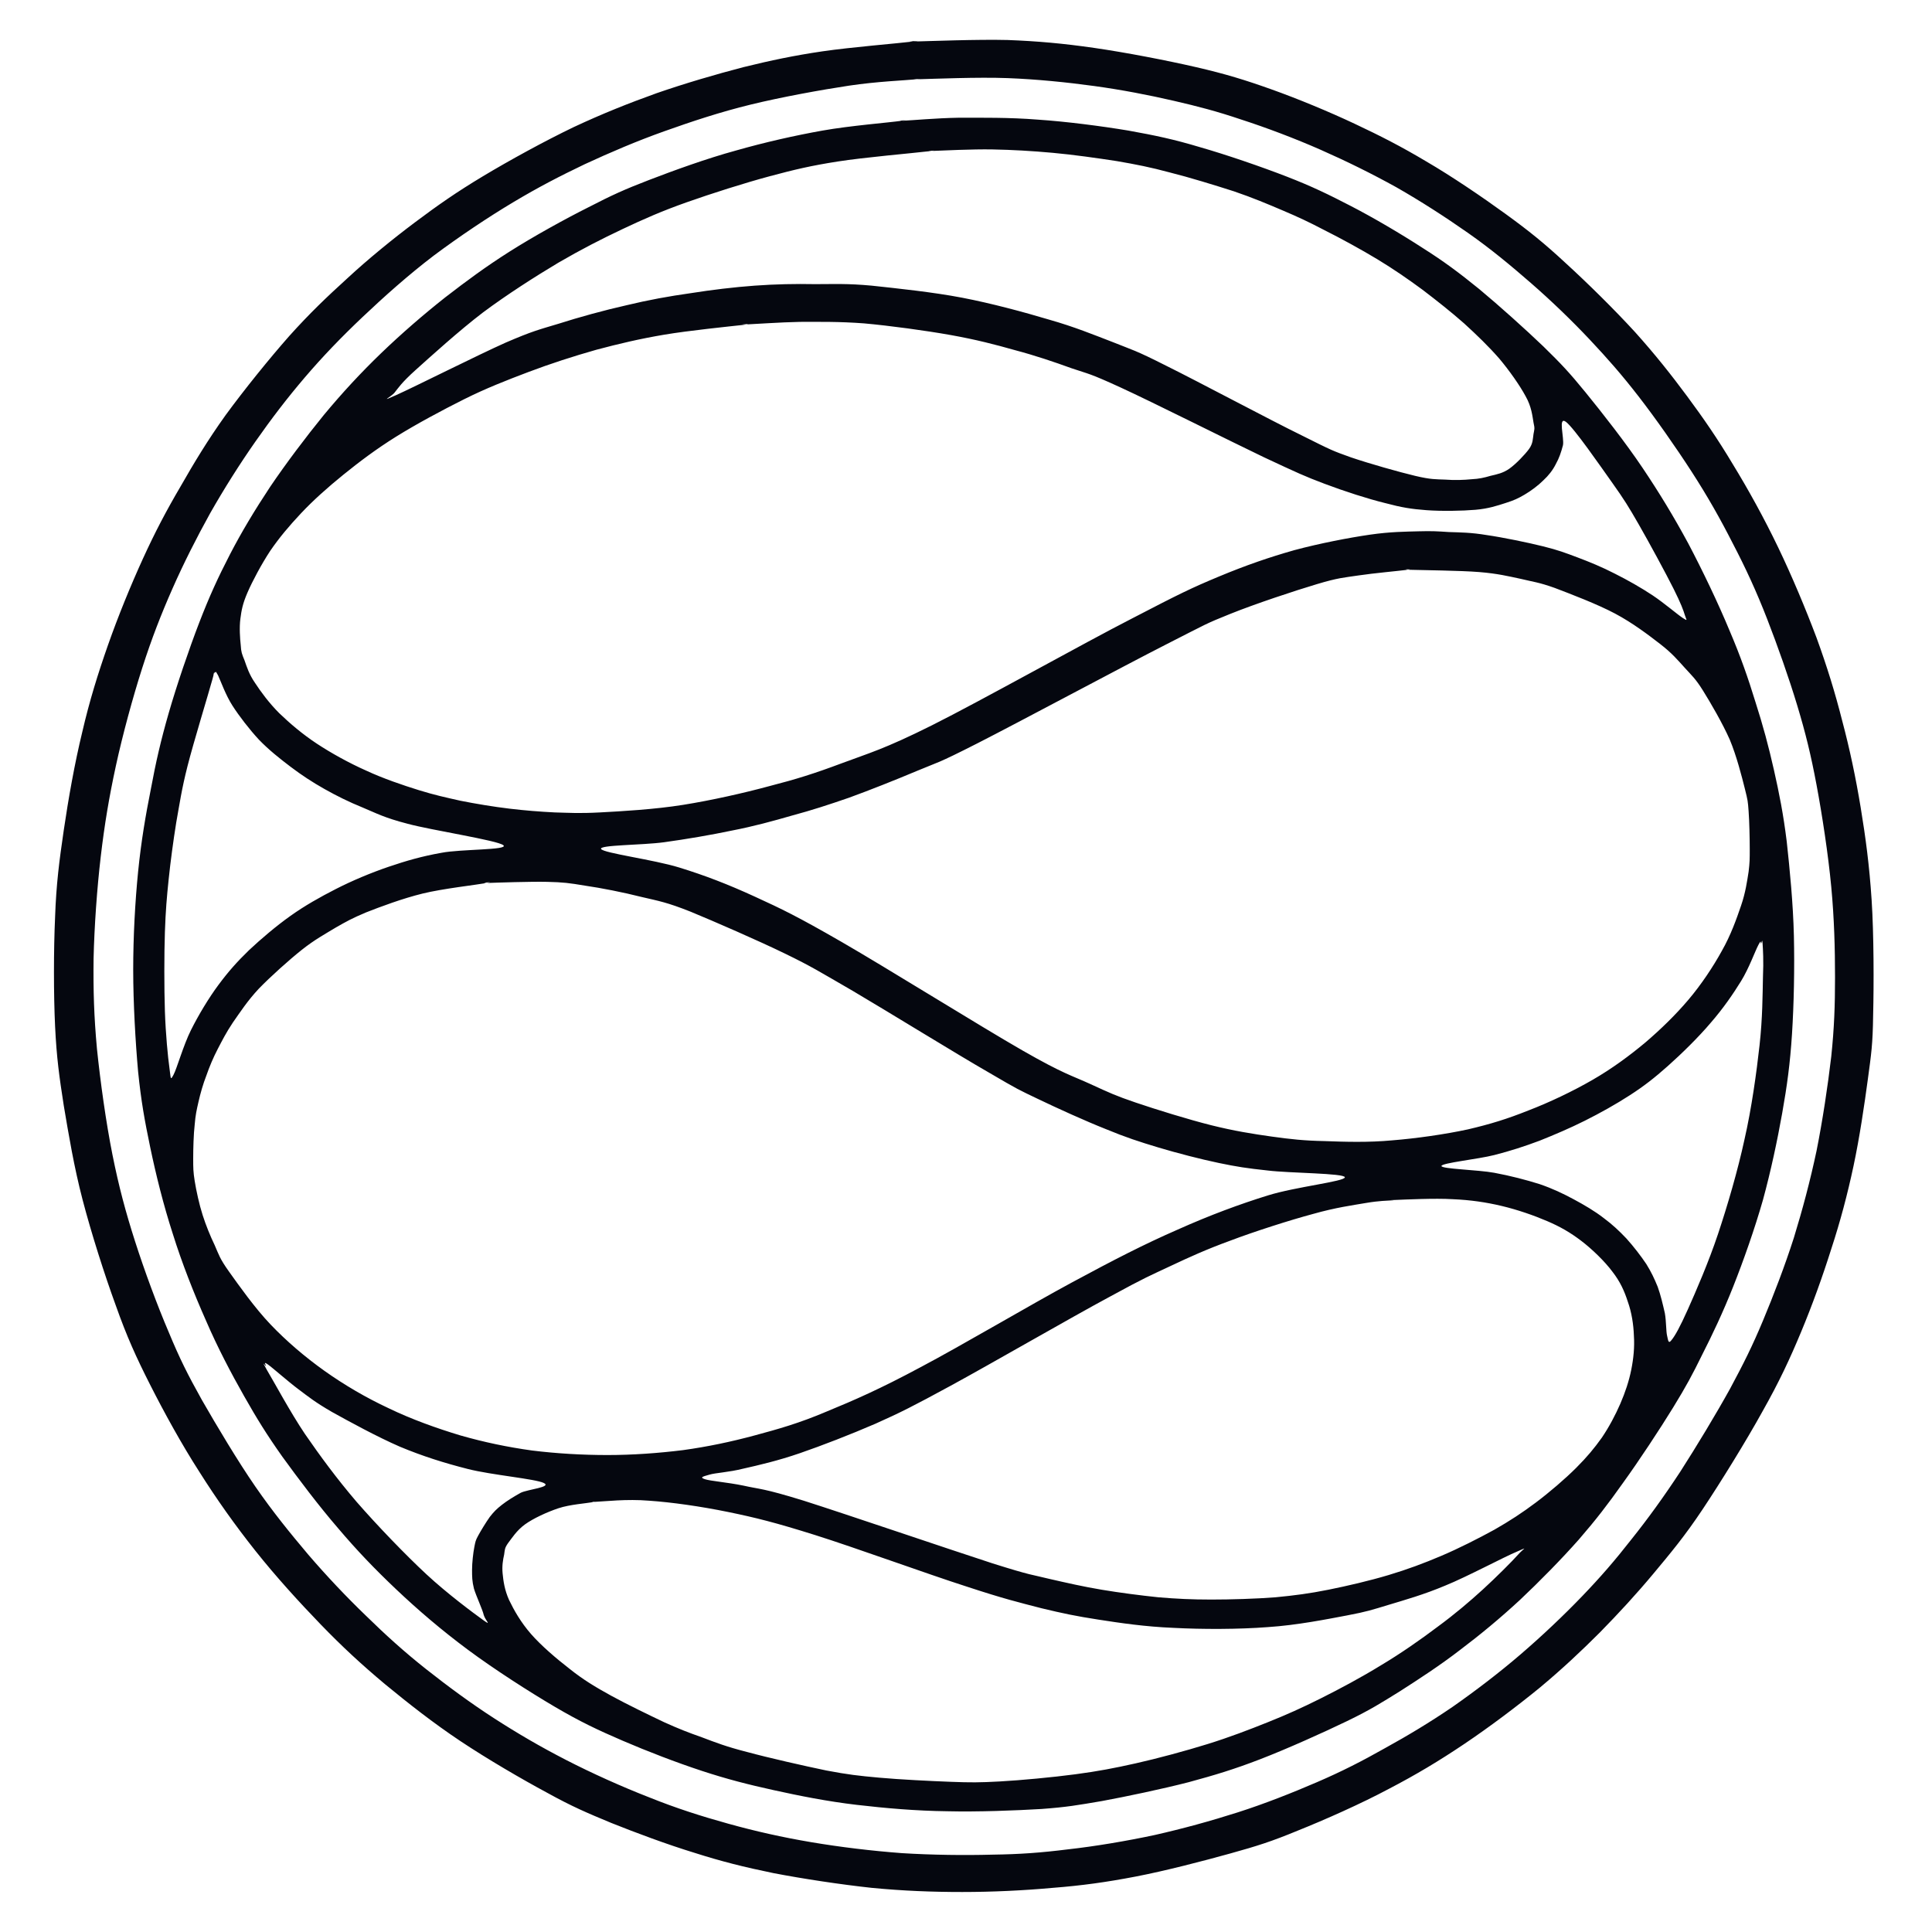
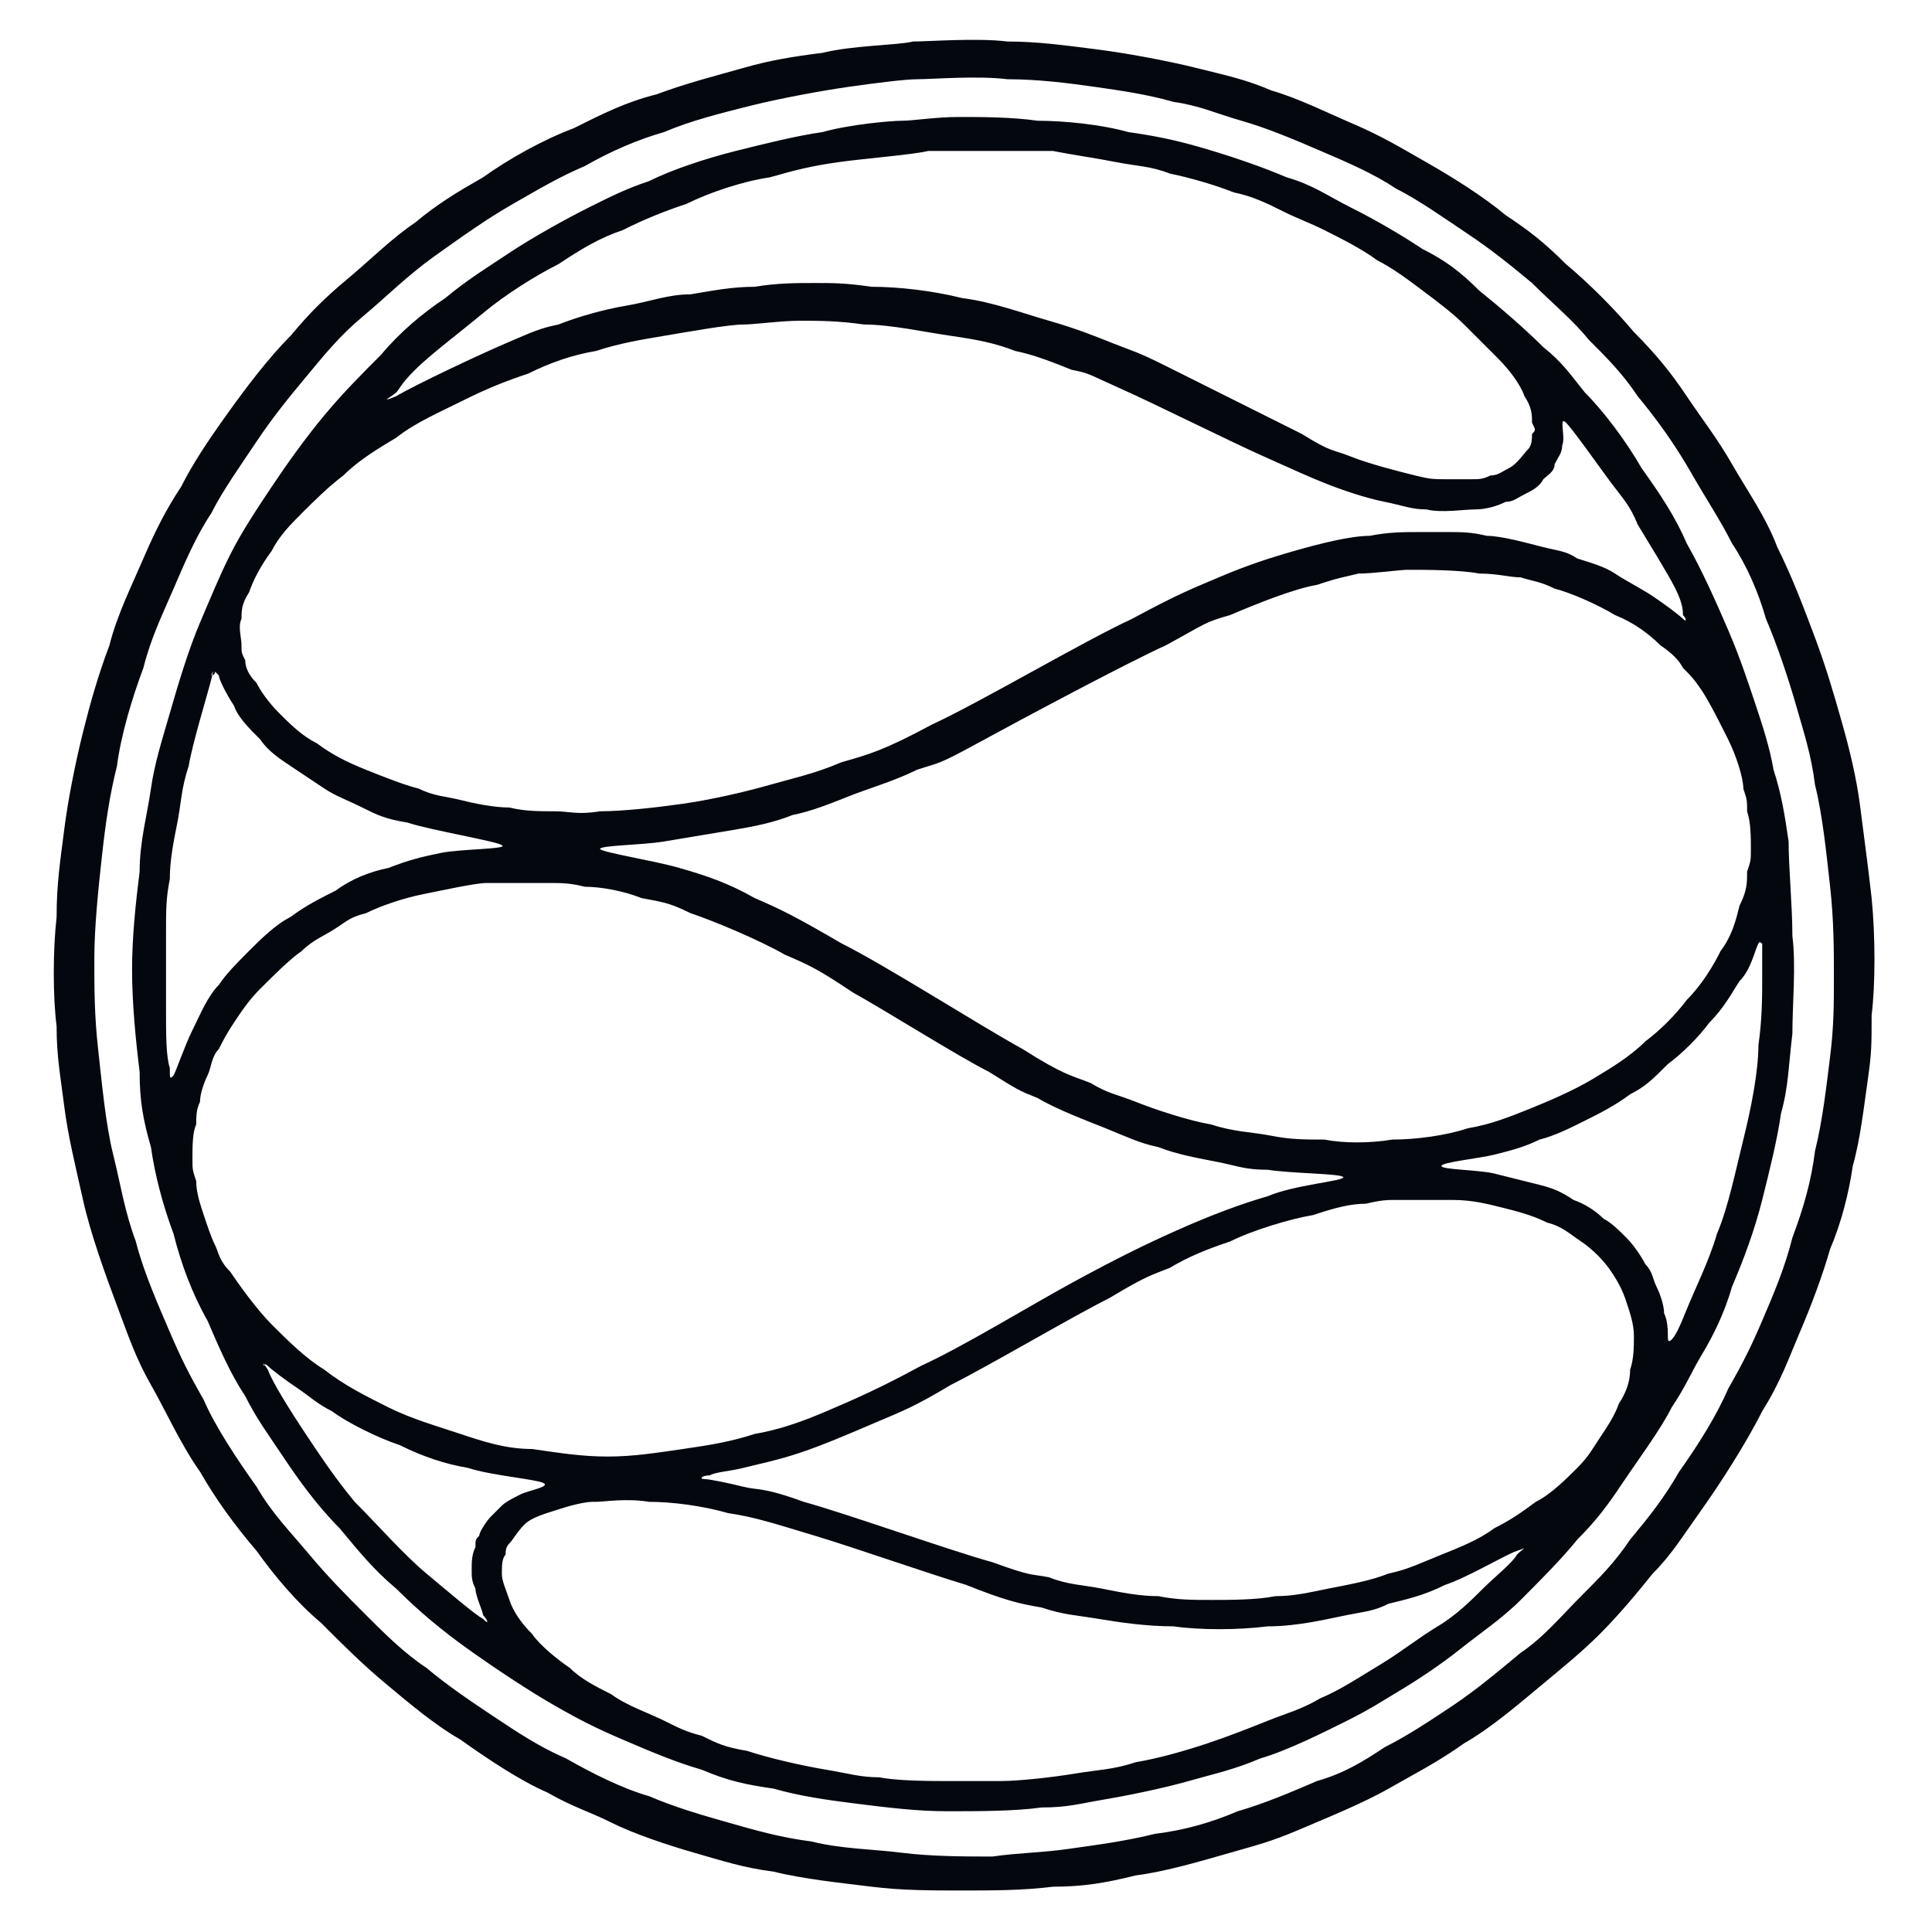
<svg xmlns="http://www.w3.org/2000/svg" viewBox="0 0 512 512">
  <style>path{fill:#05070f}@media (prefers-color-scheme:dark){path{fill:#e8ecf4}}</style>
-   <path fill-rule="evenodd" d="M242.3 11C246.5 10.9 259.1 10.4 267 10.6C274.9 10.9 281.7 11.5 290 12.7C298.3 13.9 309.2 16 317 17.8C324.8 19.6 330 21.2 337 23.7C344 26.2 352.2 29.6 359 32.8C365.8 36 371.3 38.8 378 42.8C384.7 46.7 392.8 52.2 399 56.7C405.2 61.2 409.3 64.5 415 69.8C420.7 75 427.9 82.1 433.3 88C438.6 93.9 442.8 99.2 447.1 105C451.4 110.8 455.2 116.3 459.2 123C463.3 129.7 467.5 137.3 471.2 145C474.9 152.7 478.5 161.3 481.4 169C484.2 176.7 486.3 183.5 488.2 191C490.2 198.5 491.8 206.1 493.1 214C494.4 221.9 495.4 229.3 496 238.5C496.6 247.6 496.6 261.1 496.4 269C496.3 276.9 495.9 279.3 495 286C494.1 292.7 492.8 301.5 491.2 309C489.6 316.5 487.7 323.7 485.3 331C483 338.3 480.3 345.8 477.3 353C474.3 360.2 471.5 366.2 467.1 374C462.8 381.8 456 392.8 451.2 400C446.4 407.2 442.7 411.6 438.2 417C433.7 422.4 429 427.5 424 432.6C419 437.6 414 442.3 408 447.3C402 452.2 394.7 457.7 388 462.2C381.3 466.7 375.3 470.3 368 474.1C360.7 478 351 482.3 344 485.1C337 488 333.2 489.2 326 491.2C318.8 493.2 308.8 495.8 301 497.3C293.2 498.8 286.7 499.7 279 500.3C271.3 501 263 501.4 255 501.4C247 501.4 239.3 501.1 231 500.3C222.7 499.4 212.8 497.9 205 496.4C197.2 494.8 191.2 493.3 184 491C176.8 488.8 168.5 485.7 162 483.1C155.5 480.4 151.7 478.8 145 475.1C138.3 471.5 129.2 466.2 122 461.4C114.8 456.6 108.2 451.4 102 446.3C95.8 441.1 90.7 436.4 85 430.5C79.3 424.6 73.1 417.8 67.7 411C62.3 404.2 57.4 397.3 52.8 390C48.1 382.7 43.5 374.3 39.8 367C36.1 359.7 33.6 354.2 30.7 346C27.7 337.8 24.2 326.8 21.9 318C19.6 309.2 18.2 300.7 16.9 293C15.7 285.3 15 280.3 14.6 272C14.2 263.7 14.2 251.7 14.6 243C14.9 234.3 15.7 228.2 16.9 220C18.1 211.8 19.8 202.2 21.8 194C23.7 185.8 25.9 178.7 28.6 171C31.3 163.3 34.7 155 37.9 148C41.1 141 44.1 135.3 47.8 129C51.4 122.7 55 116.7 59.8 110C64.7 103.3 71.4 95 76.7 89C82.1 83 86.5 78.8 92 73.8C97.5 68.7 104 63.4 110 58.9C116 54.4 121 50.9 128 46.7C135 42.5 144.3 37.4 152 33.7C159.7 30.1 166.5 27.4 174 24.7C181.5 22.1 189.7 19.7 197 17.8C204.3 16 210.5 14.7 218 13.6C225.5 12.5 237.9 11.5 242 11C246.1 10.6 238.2 11.1 242.3 11ZM243.4 21C247.4 20.9 259.2 20.4 267 20.7C274.8 21 282.7 21.8 290 22.8C297.3 23.8 304.5 25.2 311 26.7C317.5 28.2 322.5 29.5 329 31.7C335.5 33.8 343.2 36.7 350 39.7C356.8 42.7 363.5 46 370 49.6C376.5 53.3 383 57.5 389 61.7C395 65.9 400.3 70.3 405.7 75C411.1 79.7 416.6 85 421.3 90C426 95 429.7 99.2 434.2 105C438.7 110.8 444.1 118.5 448.3 125C452.5 131.5 455.9 137.5 459.2 144C462.6 150.5 465.5 156.8 468.3 164C471.1 171.2 474.1 179.7 476.3 187C478.5 194.3 479.9 200 481.4 208C482.9 216 484.5 226.5 485.3 235C486.1 243.5 486.3 251.5 486.3 259C486.3 266.5 486.1 272.3 485.3 280C484.4 287.7 483 297 481.4 305C479.7 313 477.7 320.5 475.4 328C473 335.5 470 343.3 467.2 350C464.4 356.7 462.1 361.3 458.5 368C454.8 374.7 449.6 383.3 445.3 390C440.9 396.7 436.7 402.5 432.3 408C428 413.5 424.2 417.9 419.3 423C414.4 428.1 408.7 433.5 403 438.4C397.3 443.3 391 448.1 385 452.3C379 456.4 373 460 367 463.3C361 466.7 355.5 469.5 349 472.3C342.5 475.1 335.2 478 328 480.3C320.8 482.6 313.5 484.6 306 486.3C298.5 487.9 290.2 489.3 283 490.1C275.8 491 270.3 491.4 263 491.5C255.7 491.7 247 491.6 239 491.1C231 490.5 222.7 489.5 215 488.2C207.3 486.9 200.2 485.3 193 483.3C185.8 481.3 179.2 479.2 172 476.3C164.8 473.5 156.8 469.9 150 466.4C143.2 462.9 137.2 459.4 131 455.4C124.8 451.4 118.7 446.9 113 442.4C107.3 437.9 102.2 433.3 97 428.2C91.8 423.2 86.6 417.7 81.7 412C76.9 406.3 72.4 400.8 67.7 394C63 387.2 57.4 377.8 53.5 371C49.7 364.2 47.6 360 44.7 353C41.7 346 38.3 336.8 35.8 329C33.3 321.2 31.5 314.5 29.8 306C28.1 297.5 26.6 286.7 25.7 278C24.9 269.3 24.7 262.5 24.8 254C25 245.5 25.7 235.5 26.7 227C27.7 218.5 28.9 211.3 30.7 203C32.5 194.7 35.2 184.8 37.7 177C40.2 169.2 42.7 162.8 45.7 156C48.7 149.2 52.1 142.5 55.7 136C59.4 129.5 63.5 123 67.7 117C71.9 111 76.1 105.5 80.8 100C85.5 94.5 90.4 89.4 96.1 84C101.8 78.6 108.3 72.8 115 67.7C121.7 62.7 129.3 57.6 136 53.6C142.7 49.6 148.3 46.7 155 43.5C161.7 40.4 168.7 37.4 176 34.8C183.3 32.2 190.8 29.7 199 27.7C207.2 25.7 217.7 23.8 225 22.7C232.3 21.6 239.9 21.3 243 21C246.1 20.8 239.4 21.1 243.4 21ZM239.2 32C241.7 31.9 248 31.3 254 31.2C260 31.2 267.5 31.1 275 31.7C282.5 32.2 291.8 33.4 299 34.6C306.2 35.9 311 36.9 318 39C325 41 334.3 44.2 341 46.8C347.7 49.4 352 51.5 358 54.6C364 57.7 371.3 62 377 65.7C382.7 69.3 386.7 72.3 392 76.6C397.3 81 404.3 87.3 409 91.8C413.7 96.4 415.8 98.6 420.2 104C424.6 109.4 430.8 117.3 435.3 124C439.8 130.7 443.5 136.8 447.4 144C451.2 151.2 455.4 160 458.3 167C461.3 174 463.3 179.8 465.2 186C467.2 192.2 468.7 197.8 470.1 204C471.5 210.2 472.6 215.7 473.5 223C474.3 230.3 475.2 239.5 475.4 248C475.6 256.5 475.4 266.2 474.9 274C474.4 281.8 473.6 287.7 472.3 295C471 302.3 469.3 310.3 467.2 318C465 325.7 462 334.2 459.3 341C456.6 347.8 453.8 353.7 451.1 359C448.5 364.3 446.9 367.3 443.4 373C439.9 378.7 434.3 387.2 430.1 393C426 398.8 422.9 402.8 418.4 408C413.8 413.2 408 419.1 402.8 424C397.5 428.9 392.3 433.2 387 437.2C381.7 441.3 376 445 371 448.2C366 451.3 363.2 453.1 357 456.1C350.8 459.1 341 463.5 334 466.2C327 468.9 322 470.4 315 472.3C308 474.1 298.5 476.1 292 477.3C285.5 478.4 282.8 478.9 276 479.4C269.2 479.8 259.2 480.2 251 480C242.8 479.9 234.7 479.2 227 478.3C219.3 477.4 211.8 475.9 205 474.4C198.2 472.9 192.7 471.5 186 469.3C179.3 467.1 171.5 464.1 165 461.3C158.5 458.5 153.8 456.3 147 452.3C140.2 448.3 131 442.4 124 437.2C117 432 110.7 426.6 105 421.2C99.3 415.8 94.6 410.9 89.6 405C84.5 399.1 79 391.8 74.8 386C70.7 380.2 68.1 376 64.7 370C61.3 364 57.7 357.2 54.6 350C51.4 342.8 48.2 334.7 45.8 327C43.3 319.3 41.3 311.2 39.8 304C38.3 296.8 37.4 291.8 36.6 284C35.9 276.2 35.3 265.8 35.3 257C35.3 248.2 35.8 239 36.6 231C37.4 223 38.6 216 40 209C41.3 202 42.6 196.3 44.7 189C46.8 181.7 50.1 172 52.8 165C55.5 158 57.8 153 60.9 147C64 141 67.5 135.2 71.6 129C75.8 122.8 81 115.9 85.8 110C90.7 104.1 95.6 98.8 101 93.6C106.4 88.4 112.3 83.3 118 78.8C123.7 74.4 128.7 70.7 135 66.7C141.3 62.7 149.8 58 156 54.9C162.2 51.7 165.5 50.2 172 47.7C178.5 45.2 187.3 42 195 39.9C202.7 37.7 210.7 35.9 218 34.6C225.3 33.3 235.5 32.5 239 32C242.5 31.6 236.7 32.1 239.2 32ZM247 40C249.8 39.9 257.7 39.5 263 39.6C268.3 39.7 273.5 40 279 40.5C284.5 41 290.8 41.9 296 42.7C301.2 43.6 304.8 44.3 310 45.7C315.2 47 322 49.1 327 50.7C332 52.4 336 54.1 340 55.8C344 57.5 346.8 58.8 351 61C355.2 63.1 360.7 66.1 365 68.7C369.3 71.3 373.2 74 377 76.8C380.8 79.7 384.6 82.7 388 85.7C391.4 88.8 394.5 91.8 397.3 95C400 98.2 402.8 102.2 404.3 105C405.9 107.8 406.1 110.3 406.4 112C406.8 113.7 406.6 113.8 406.4 115C406.2 116.2 406.3 117.5 405.2 119C404.1 120.5 401.7 123 400 124.2C398.3 125.4 396.7 125.7 395 126.1C393.3 126.6 392 126.9 390 127C388 127.2 385.5 127.3 383 127.1C380.5 127 379.2 127.1 375 126.1C370.8 125.1 363 122.9 358 121.2C353 119.4 353.2 119.5 345 115.4C336.8 111.4 317.3 101 309 96.9C300.7 92.7 300.2 92.8 295 90.7C289.8 88.7 284.7 86.6 278 84.7C271.3 82.7 262.8 80.4 255 78.9C247.2 77.4 237.5 76.4 231 75.7C224.5 75.1 221.2 75.3 216 75.3C210.8 75.2 205.5 75.3 200 75.7C194.5 76.1 188.7 76.8 183 77.7C177.3 78.5 171.8 79.5 166 80.9C160.2 82.2 153.3 84.1 148 85.8C142.7 87.4 141.2 87.7 134 90.8C126.8 94 109.9 102.5 105 104.7C100.1 106.9 103.8 105.1 104.6 104C105.5 102.9 106.3 101.5 110.2 98C114.1 94.5 121.7 87.6 128 82.8C134.3 78.1 141.8 73.3 148 69.6C154.2 66 159.3 63.4 165 60.7C170.7 58 175.5 55.9 182 53.6C188.5 51.3 197.3 48.5 204 46.7C210.7 44.9 215 43.9 222 42.8C229 41.7 241.8 40.6 246 40.1C250.2 39.7 244.1 40.1 247 40ZM197.4 86C199.9 85.9 206.7 85.4 212 85.3C217.3 85.3 222.3 85.2 229 85.7C235.7 86.3 245.3 87.6 252 88.8C258.7 90 263.7 91.3 269 92.8C274.3 94.2 279.3 95.9 284 97.6C288.7 99.2 288.5 98.8 297 102.7C305.5 106.6 326 116.9 335 121.2C344 125.4 345.7 126.2 351 128.2C356.3 130.2 362.5 132.2 367 133.3C371.5 134.5 374 134.9 378 135.2C382 135.5 387.5 135.4 391 135.1C394.5 134.8 396.8 134 399 133.3C401.2 132.6 402.3 132.1 404 131.1C405.7 130.1 407.6 128.7 409 127.3C410.4 126 411.5 124.6 412.3 123C413.2 121.4 413.7 119.9 414.2 118C414.6 116.1 412.8 110.2 415 111.8C417.2 113.5 424.1 123.5 427.3 128C430.5 132.5 431.6 134.3 434.3 139C437 143.7 441.5 152 443.5 156C445.5 160 446.1 161.7 446.5 163C446.9 164.3 447.4 164.7 446 163.8C444.6 162.9 441 159.8 438 157.8C435 155.8 431.3 153.7 427.9 152C424.6 150.3 421.2 148.9 418 147.7C414.8 146.5 413 145.8 409 144.8C405 143.8 398.2 142.4 394 141.8C389.8 141.1 387 141.1 384 141C381 140.8 379.5 140.7 376 140.8C372.5 140.9 368.5 140.9 363 141.7C357.5 142.5 349.7 144 343 145.8C336.3 147.7 330.2 149.8 323 152.8C315.8 155.8 312.7 157.3 300 163.9C287.3 170.4 259.8 185.8 247 192.2C234.2 198.6 230.2 199.6 223 202.3C215.8 205 211 206.5 204 208.3C197 210.2 188.5 212.1 181 213.3C173.5 214.5 164.7 215 159 215.3C153.3 215.6 151 215.4 147 215.3C143 215.1 139.2 214.8 135 214.3C130.8 213.8 126 213 122 212.2C118 211.3 115.2 210.7 111 209.4C106.8 208.1 101.5 206.3 97 204.2C92.5 202.2 87.8 199.6 84 197.1C80.2 194.6 76.8 191.7 74 189C71.3 186.3 69.1 183.3 67.6 181C66 178.7 65.4 176.7 64.8 175C64.1 173.3 63.9 172.8 63.8 171C63.6 169.2 63.4 166.3 63.7 164C64 161.7 64.3 160 65.6 157C66.9 154 69.3 149.5 71.6 146C74 142.5 76.6 139.4 79.8 136C83 132.6 86.8 129.2 91 125.8C95.2 122.4 99.7 119 105 115.7C110.3 112.4 117.2 108.7 123 105.8C128.8 102.9 134.2 100.8 140 98.6C145.8 96.4 152 94.4 158 92.7C164 91.1 169.5 89.8 176 88.7C182.5 87.6 193.4 86.5 197 86.1C200.6 85.6 194.9 86.1 197.4 86ZM373.6 151C376.8 151.1 387.1 151.2 392 151.6C396.9 152 399.7 152.7 403 153.4C406.3 154.2 407.8 154.3 412 155.8C416.2 157.4 423.3 160.1 428 162.6C432.7 165.1 436.9 168.3 440 170.7C443.1 173.1 444.6 174.9 446.5 177C448.4 179.1 449.3 179.8 451.3 183C453.3 186.2 456.5 191.7 458.4 196C460.2 200.3 461.6 205.8 462.4 209C463.2 212.2 463.2 212.3 463.4 215C463.6 217.7 463.7 222.3 463.7 225C463.7 227.7 463.7 228.5 463.4 231C463 233.5 462.6 236.5 461.4 240C460.2 243.5 458.7 247.8 456.3 252C454 256.2 450.8 261 447.4 265C444 269 440.2 272.7 436 276.3C431.8 279.8 427.2 283.2 422 286.2C416.8 289.2 410.5 292.2 405 294.3C399.5 296.5 395 297.9 389 299.3C383 300.6 375.3 301.7 369 302.2C362.7 302.8 356.3 302.6 351 302.4C345.7 302.3 342 301.9 337 301.2C332 300.5 327 299.7 321 298.2C315 296.7 306.3 294 301 292.2C295.7 290.4 294 289.6 289 287.3C284 285 282 284.7 271 278.4C260 272.1 234.8 256.4 223 249.6C211.2 242.8 207.2 240.9 200 237.6C192.8 234.3 186.8 232 180 229.9C173.2 227.8 160 226.1 159.3 225C158.6 223.9 170.2 224 176 223.2C181.8 222.4 188.3 221.3 194 220.1C199.7 219 204.8 217.6 210 216.1C215.2 214.7 219.5 213.3 225 211.4C230.5 209.4 237.3 206.7 243 204.3C248.7 201.9 248 202.6 259 197C270 191.4 297.8 176.5 309 170.8C320.2 165.1 319.3 165.4 326 162.7C332.7 160 343.3 156.5 349 154.8C354.7 153.1 356 153.1 360 152.5C364 151.9 370.7 151.3 373 151C375.3 150.8 370.5 150.9 373.6 151ZM56.5 179C56.6 178.7 56.8 178.2 57 178.2C57.2 178.2 57 177.5 57.8 179C58.5 180.5 59.8 184.2 61.6 187C63.4 189.8 66.1 193.3 68.6 196C71.2 198.7 74.1 201 77 203.2C79.9 205.4 82.8 207.3 86 209.1C89.2 210.9 92.4 212.5 96.1 214C99.7 215.5 101.8 216.7 108 218.3C114.2 220 131.9 222.7 133.4 224C134.9 225.3 122.1 225 117 226C111.9 226.9 107.7 228.1 103 229.7C98.3 231.3 93.3 233.4 89 235.6C84.7 237.8 80.8 240 77 242.7C73.2 245.4 69.2 248.8 66 251.8C62.8 254.9 60.5 257.5 57.9 261C55.3 264.5 52.6 269 50.6 273C48.6 277 46.9 283.1 46 284.8C45.1 286.5 45.3 285.8 44.9 283C44.5 280.2 43.9 274 43.7 268C43.5 262 43.5 252.8 43.7 247C43.9 241.2 44.2 237.8 44.7 233C45.2 228.2 45.9 223 46.7 218C47.6 213 48.1 209.3 49.7 203C51.3 196.7 55.2 184 56.3 180C57.4 176 56.4 179.3 56.5 179ZM129.1 234C131.7 233.9 140.7 233.6 145 233.7C149.3 233.8 150.8 234 155 234.7C159.2 235.3 165.3 236.5 170 237.7C174.7 238.8 176.7 239.1 183 241.6C189.3 244.2 200.8 249.2 208 252.7C215.2 256.2 217 257.4 226 262.6C235 267.9 253.8 279.5 262 284.2C270.2 289 269.8 288.7 275 291.2C280.2 293.7 287.7 297.1 293 299.2C298.3 301.4 302 302.6 307 304.1C312 305.6 318.2 307.2 323 308.2C327.8 309.2 330.4 309.6 336 310.2C341.6 310.9 356.4 310.9 356.4 312C356.4 313.1 343.4 314.5 336 316.8C328.6 319.1 320.7 322 312 325.9C303.3 329.7 295.3 333.8 284 339.9C272.7 346 254.8 356.6 244 362.3C233.2 368.1 226.3 371.1 219 374.1C211.7 377.2 206.3 378.7 200 380.4C193.7 382.1 187.5 383.4 181 384.3C174.5 385.1 167.7 385.6 161 385.6C154.3 385.6 147.5 385.2 141 384.4C134.5 383.5 128.3 382.2 122 380.4C115.7 378.5 109 376.1 103 373.2C97 370.4 91.2 367 86 363.3C80.8 359.6 75.9 355.4 71.7 351C67.5 346.6 63.2 340.5 60.7 337C58.2 333.5 58 332.5 56.9 330C55.7 327.5 54.6 324.8 53.7 322C52.8 319.2 52 315.5 51.6 313C51.2 310.5 51.2 309.5 51.2 307C51.2 304.5 51.3 300.5 51.6 298C51.8 295.5 52.1 294.2 52.6 292C53.1 289.8 53.8 287.3 54.7 285C55.5 282.7 56.5 280.3 57.7 278C58.9 275.7 59.9 273.7 61.7 271C63.6 268.3 65.6 265.2 68.6 262C71.7 258.8 76.6 254.4 80 251.7C83.4 249 86.2 247.5 89 245.8C91.8 244.2 93.2 243.4 97 241.8C100.8 240.3 106.7 238.1 112 236.8C117.3 235.5 126.2 234.5 129 234C131.8 233.5 126.4 234.1 129.1 234ZM466.7 250C466.9 249.9 467 248.5 467.1 250C467.2 251.5 467.4 254.5 467.2 259C467.1 263.5 467.1 269.8 466.3 277C465.5 284.2 464.2 293.7 462.3 302C460.5 310.3 457.8 319.5 455.3 327C452.8 334.5 449.4 342.3 447.3 347C445.2 351.7 443.9 354 443 355.1C442.1 356.3 442.1 355.2 441.8 354C441.5 352.8 441.6 350.2 441.2 348C440.7 345.8 440.1 343.2 439.3 341C438.4 338.8 437.6 337.1 436.3 335C434.9 332.9 432.9 330.3 431 328.2C429.1 326.2 427.3 324.5 425 322.8C422.7 321 419.8 319.3 417 317.8C414.2 316.3 411.5 315 408 313.8C404.5 312.7 400.3 311.6 396 310.8C391.7 310 382 309.8 382 309C382 308.2 391.7 307.2 396 306.1C400.3 305 404 303.8 408 302.3C412 300.7 416 299 420 297C424 295 428.3 292.6 432 290.2C435.7 287.8 438.4 285.7 442 282.5C445.6 279.3 450.2 274.8 453.4 271C456.7 267.2 459.3 263.4 461.4 260C463.5 256.6 465.1 252.1 466 250.4C466.9 248.7 466.5 250.1 466.7 250ZM369.7 318C372.3 317.9 380.3 317.5 385 317.8C389.7 318 393.8 318.6 398 319.6C402.2 320.6 406.5 322.1 410 323.6C413.5 325.1 416.1 326.6 419 328.8C421.9 331 425.3 334.3 427.3 337C429.4 339.7 430.5 342.2 431.4 345C432.4 347.8 432.9 351 433 354C433.2 357 432.9 360 432.3 363C431.7 366 430.7 369 429.4 372C428.1 375 426.4 378.2 424.5 381C422.5 383.8 420.6 386.1 417.7 389C414.8 391.9 410.6 395.5 407 398.2C403.4 400.9 400.2 403 396 405.4C391.8 407.7 386.7 410.3 382 412.3C377.3 414.3 373 415.9 368 417.4C363 418.9 357 420.3 352 421.3C347 422.3 343.2 422.8 338 423.3C332.8 423.7 326.2 423.9 321 423.9C315.8 423.9 311.8 423.7 307 423.3C302.2 422.8 296.8 422.1 292 421.3C287.2 420.5 282.8 419.5 278 418.4C273.2 417.2 273.8 417.7 263 414.3C252.2 410.8 224 401.2 213 397.7C202 394.3 201.4 394.7 197 393.7C192.6 392.8 188.3 392.5 186.8 392C185.3 391.5 186.3 391.3 188 390.8C189.7 390.3 193 390.2 197 389.2C201 388.3 206.2 387.1 212 385.1C217.8 383.1 225.3 380.2 232 377.3C238.7 374.3 241.7 372.8 252 367.2C262.3 361.6 284.3 348.9 294 343.7C303.7 338.4 304.7 338.1 310 335.6C315.3 333.1 319.7 331.1 326 328.8C332.3 326.4 342 323.3 348 321.7C354 320 358.5 319.4 362 318.8C365.5 318.2 367.7 318.2 369 318.1C370.3 318 367 318.1 369.7 318ZM70.5 362C70.5 361.8 69.6 360.6 71 361.6C72.4 362.6 76.2 366 79 368.1C81.8 370.2 83.5 371.6 88 374.2C92.5 376.7 100 380.8 106 383.4C112 385.9 117.7 387.7 124 389.3C130.3 390.9 141.8 391.9 144.1 393C146.4 394.1 139.8 394.7 138 395.6C136.2 396.6 134.4 397.7 133 398.8C131.6 399.9 130.9 400.6 129.8 402C128.8 403.4 127.4 405.7 126.7 407C126 408.3 126 408.5 125.7 410C125.4 411.5 125.1 414.2 125.1 416C125.1 417.8 125.1 419 125.6 421C126.2 423 127.9 426.6 128.2 428C128.6 429.4 130.5 431.1 128 429.3C125.5 427.5 118.6 422.4 113 417.2C107.4 412 99.9 404.2 94.5 398C89.2 391.8 84.8 385.8 80.8 380C76.9 374.2 72.5 366 70.7 363C69 360 70.4 362.2 70.5 362ZM157.7 398C160.2 397.9 166.1 397.2 172 397.7C177.9 398.1 185.7 399.2 193 400.7C200.3 402.2 205.5 403.5 216 406.8C226.5 410.1 246 417.2 256 420.4C266 423.7 270.2 424.7 276 426.2C281.8 427.6 285.2 428.3 291 429.2C296.8 430.1 303.5 431.1 311 431.4C318.5 431.8 328.3 431.8 336 431.2C343.7 430.7 351.7 429.1 357 428.1C362.3 427.1 363.7 426.6 368 425.3C372.3 424 377.3 422.6 383 420.2C388.7 417.9 398.8 412.5 402 411.2C405.2 409.8 403.8 410.3 402.3 412C400.8 413.7 396.5 418 393 421.2C389.5 424.4 385.5 427.8 381 431.1C376.5 434.5 371.2 438.2 366 441.3C360.8 444.5 355 447.6 350 450.1C345 452.6 341 454.4 336 456.4C331 458.4 325.8 460.4 320 462.2C314.2 464 306.8 466 301 467.3C295.2 468.6 291 469.4 285 470.2C279 471 270.5 471.8 265 472.1C259.5 472.4 257.3 472.4 252 472.2C246.7 472 238.5 471.6 233 471.1C227.5 470.6 224.8 470.3 219 469.2C213.2 468 203.5 465.8 198 464.3C192.5 462.9 189.7 461.8 186 460.4C182.3 459.1 180 458.2 176 456.4C172 454.5 166.2 451.7 162 449.4C157.8 447.1 154.5 445.1 151 442.3C147.5 439.6 143.4 436.1 140.7 433C138 429.9 136.2 426.7 134.9 424C133.7 421.3 133.4 419 133.2 417C133 415 133.3 413.3 133.6 412C133.8 410.7 133.7 410.3 134.6 409C135.6 407.7 136.9 405.6 139.1 404C141.3 402.4 145 400.7 148 399.7C151 398.7 155.4 398.4 157 398.1C158.6 397.8 155.2 398.1 157.7 398Z" />
+   <path fill-rule="evenodd" d="m242 11c4 0 17-1 25 0c8 0 15 1 23 2c8 1 19 3 27 5c8 2 13 3 20 6c7 2 15 6 22 9c7 3 12 6 19 10c7 4 15 9 21 14c6 4 10 7 16 13c6 5 13 12 18 18c6 6 10 11 14 17c4 6 8 11 12 18c4 7 9 14 12 22c4 8 7 16 10 24c3 8 5 15 7 22c2 7 4 15 5 23c1 8 2 15 3 24c1 10 1 23 0 31c0 8 0 10-1 17c-1 7-2 16-4 23c-1 7-3 15-6 22c-2 7-5 15-8 22c-3 7-5 13-10 21c-4 8-11 19-16 26c-5 7-8 12-13 17c-4 5-9 11-14 16c-5 5-10 9-16 14c-6 5-13 11-20 15c-7 5-13 8-20 12c-7 4-17 8-24 11c-7 3-11 4-18 6c-7 2-17 5-25 6c-8 2-14 3-22 3c-8 1-16 1-24 1c-8 0-16 0-24-1c-8-1-18-2-26-4c-8-1-14-3-21-5c-7-2-16-5-22-8c-6-3-10-4-17-8c-7-3-16-9-23-14c-7-4-14-10-20-15c-6-5-11-10-17-16c-6-5-12-12-17-19c-6-7-11-14-15-21c-5-7-9-16-13-23c-4-7-6-13-9-21c-3-8-7-19-9-28c-2-9-4-17-5-25c-1-8-2-13-2-21c-1-8-1-20 0-29c0-9 1-15 2-23c1-8 3-18 5-26c2-8 4-15 7-23c2-8 6-16 9-23c3-7 6-13 10-19c3-6 7-12 12-19c5-7 11-15 17-21c5-6 9-10 15-15c6-5 12-11 18-15c6-5 11-8 18-12c7-5 16-10 24-13c8-4 14-7 22-9c8-3 16-5 23-7c7-2 13-3 21-4c8-2 20-2 24-3c4 0-4 0 0 0zm1 10c4 0 16-1 24 0c8 0 16 1 23 2c7 1 14 2 21 4c7 1 11 3 18 5c7 2 14 5 21 8c7 3 14 6 20 10c6 3 13 8 19 12c6 4 11 8 17 13c5 5 11 10 15 15c5 5 9 9 13 15c5 6 10 13 14 20c4 7 8 13 11 19c4 6 7 13 9 20c3 7 6 16 8 23c2 7 4 13 5 21c2 8 3 18 4 27c1 9 1 17 1 24c0 7 0 13-1 21c-1 8-2 17-4 25c-1 8-3 15-6 23c-2 8-5 15-8 22c-3 7-5 11-9 18c-3 7-8 15-13 22c-4 7-8 12-13 18c-4 6-8 10-13 15c-5 5-10 11-16 15c-6 5-12 10-18 14c-6 4-12 8-18 11c-6 4-11 7-18 9c-7 3-14 6-21 8c-7 3-14 5-22 6c-8 2-16 3-23 4c-7 1-13 1-20 2c-7 0-16 0-24-1c-8-1-16-1-24-3c-8-1-15-3-22-5c-7-2-14-4-21-7c-7-2-15-6-22-10c-7-3-13-7-19-11c-6-4-12-8-18-13c-6-4-11-9-16-14c-5-5-10-10-15-16c-5-6-10-11-14-18c-5-7-11-16-14-23c-4-7-6-11-9-18c-3-7-7-16-9-24c-3-8-4-15-6-23c-2-8-3-19-4-28c-1-9-1-16-1-24c0-8 1-18 2-27c1-9 2-16 4-24c1-8 4-18 7-26c2-8 5-14 8-21c3-7 6-14 10-20c3-6 8-13 12-19c4-6 8-11 13-17c5-6 9-11 15-16c6-5 12-11 19-16c7-5 14-10 21-14c7-4 12-7 19-10c7-4 14-7 21-9c7-3 15-5 23-7c8-2 19-4 26-5c7-1 15-2 18-2c3 0-4 0 0 0zm-4 11c3 0 9-1 15-1c6 0 14 0 21 1c7 0 17 1 24 3c7 1 12 2 19 4c7 2 16 5 23 8c7 2 11 5 17 8c6 3 13 7 19 11c6 3 10 6 15 11c5 4 12 10 17 15c5 4 7 7 11 12c5 5 11 13 15 20c5 7 9 13 12 20c4 7 8 16 11 23c3 7 5 13 7 19c2 6 4 12 5 18c2 6 3 12 4 19c0 7 1 17 1 25c1 8 0 18 0 26c-1 8-1 14-3 21c-1 7-3 15-5 23c-2 8-5 16-8 23c-2 7-5 13-8 18c-3 5-4 8-8 14c-3 6-9 14-13 20c-4 6-7 10-12 15c-4 5-10 11-15 16c-5 5-11 9-16 13c-5 4-11 8-16 11c-5 3-8 5-14 8c-6 3-16 8-23 10c-7 3-12 4-19 6c-7 2-17 4-23 5c-6 1-9 2-16 2c-7 1-17 1-25 1c-8 0-16-1-24-2c-8-1-15-2-22-4c-7-1-12-2-19-5c-7-2-14-5-21-8c-7-3-11-5-18-9c-7-4-16-10-23-15c-7-5-13-10-19-16c-6-5-10-10-15-16c-6-6-11-13-15-19c-4-6-7-10-10-16c-4-6-7-13-10-20c-4-7-7-15-9-23c-3-8-5-16-6-23c-2-7-3-12-3-20c-1-8-2-18-2-27c0-9 1-18 2-26c0-8 2-15 3-22c1-7 3-13 5-20c2-7 5-17 8-24c3-7 5-12 8-18c3-6 7-12 11-18c4-6 9-13 14-19c5-6 10-11 15-16c5-6 11-11 17-15c6-5 11-8 17-12c6-4 15-9 21-12c6-3 10-5 16-7c6-3 15-6 23-8c8-2 16-4 23-5c7-2 18-3 21-3c3 0-2 0 0 0zm8 8c3 0 11 0 16 0c5 0 11 0 16 0c5 1 12 2 17 3c5 1 9 1 14 3c5 1 12 3 17 5c5 1 9 3 13 5c4 2 7 3 11 5c4 2 10 5 14 8c4 2 8 5 12 8c4 3 8 6 11 9c3 3 6 6 9 9c3 3 6 7 7 10c2 3 2 5 2 7c1 2 1 2 0 3c0 1 0 3-1 4c-1 1-3 4-5 5c-2 1-3 2-5 2c-2 1-3 1-5 1c-2 0-4 0-7 0c-3 0-4 0-8-1c-4-1-12-3-17-5c-5-2-5-1-13-6c-8-4-28-14-36-18c-8-4-9-4-14-6c-5-2-10-4-17-6c-7-2-15-5-23-6c-8-2-17-3-24-3c-7-1-10-1-15-1c-5 0-10 0-16 1c-6 0-11 1-17 2c-6 0-11 2-17 3c-6 1-13 3-18 5c-5 1-7 2-14 5c-7 3-24 11-29 14c-5 2-1 0 0-1c1-1 1-2 5-6c4-4 12-10 18-15c6-5 14-10 20-13c6-4 11-7 17-9c6-3 11-5 17-7c6-3 15-6 22-7c7-2 11-3 18-4c7-1 20-2 24-3c4 0-2 0 1 0zm-50 46c3 0 10-1 15-1c5 0 10 0 17 1c7 0 16 2 23 3c7 1 12 2 17 4c5 1 10 3 15 5c5 1 4 1 13 5c9 4 29 14 38 18c9 4 11 5 16 7c5 2 11 4 16 5c5 1 7 2 11 2c4 1 10 0 13 0c3 0 6-1 8-2c2 0 3-1 5-2c2-1 4-2 5-4c1-1 3-2 3-4c1-2 2-3 2-5c1-2-1-8 1-6c2 2 9 12 12 16c3 4 5 6 7 11c3 5 8 13 10 17c2 4 2 6 2 7c1 1 1 2 0 1c-1-1-5-4-8-6c-3-2-7-4-10-6c-3-2-7-3-10-4c-3-2-5-2-9-3c-4-1-11-3-15-3c-4-1-7-1-10-1c-3 0-4 0-8 0c-4 0-8 0-13 1c-5 0-13 2-20 4c-7 2-13 4-20 7c-7 3-10 4-23 11c-13 6-40 22-53 28c-13 7-17 8-24 10c-7 3-12 4-19 6c-7 2-16 4-23 5c-7 1-16 2-22 2c-6 1-8 0-12 0c-4 0-8 0-12-1c-4 0-9-1-13-2c-4-1-7-1-11-3c-4-1-9-3-14-5c-5-2-9-4-13-7c-4-2-7-5-10-8c-3-3-5-6-6-8c-2-2-3-4-3-6c-1-2-1-2-1-4c0-2-1-5 0-7c0-2 0-4 2-7c1-3 3-7 6-11c2-4 5-7 8-10c3-3 7-7 11-10c4-4 9-7 14-10c5-4 12-7 18-10c6-3 11-5 17-7c6-3 12-5 18-6c6-2 12-3 18-4c6-1 17-3 21-3c4 0-2 0 0 0zm177 65c3 0 13 0 18 1c5 0 8 1 11 1c3 1 5 1 9 3c4 1 11 4 16 7c5 2 9 5 12 8c3 2 5 4 6 6c2 2 3 3 5 6c2 3 5 9 7 13c2 4 4 10 4 13c1 3 1 3 1 6c1 3 1 7 1 10c0 3 0 3-1 6c0 3 0 5-2 9c-1 4-2 8-5 12c-2 4-5 9-9 13c-3 4-7 8-11 11c-4 4-9 7-14 10c-5 3-12 6-17 8c-5 2-10 4-16 5c-6 2-14 3-20 3c-6 1-13 1-18 0c-5 0-9 0-14-1c-5-1-10-1-16-3c-6-1-15-4-20-6c-5-2-7-2-12-5c-5-2-7-2-18-9c-11-6-36-22-48-28c-12-7-16-9-23-12c-7-4-13-6-20-8c-7-2-20-4-21-5c0-1 11-1 17-2c6-1 12-2 18-3c6-1 11-2 16-4c5-1 10-3 15-5c5-2 12-4 18-7c6-2 5-1 16-7c11-6 39-21 50-26c11-6 10-6 17-8c7-3 17-7 23-8c6-2 7-2 11-3c4 0 11-1 13-1c2 0-3 0 1 0zm-318 28c1 0 1-1 1-1c0 0 0 0 1 1c0 1 2 5 4 8c1 3 4 6 7 9c2 3 5 5 8 7c3 2 6 4 9 6c3 2 6 3 10 5c4 2 6 3 12 4c6 2 24 5 25 6c2 1-11 1-16 2c-5 1-9 2-14 4c-5 1-10 3-14 6c-4 2-8 4-12 7c-4 2-8 6-11 9c-3 3-6 6-8 9c-3 3-5 8-7 12c-2 4-4 10-5 12c-1 1-1 1-1-2c-1-3-1-9-1-15c0-6 0-15 0-21c0-6 0-9 1-14c0-5 1-10 2-15c1-5 1-9 3-15c1-6 5-19 6-23c1-4 0-1 0-1zm73 55c3 0 12 0 16 0c4 0 6 0 10 1c4 0 10 1 15 3c5 1 7 1 13 4c6 2 18 7 25 11c7 3 9 4 18 10c9 5 28 17 36 21c8 5 8 5 13 7c5 3 13 6 18 8c5 2 9 4 14 5c5 2 11 3 16 4c5 1 7 2 13 2c6 1 20 1 20 2c0 1-13 2-20 5c-7 2-15 5-24 9c-9 4-17 8-28 14c-11 6-29 17-40 22c-11 6-18 9-25 12c-7 3-13 5-19 6c-6 2-12 3-19 4c-7 1-13 2-20 2c-7 0-13-1-20-2c-7 0-13-2-19-4c-6-2-13-4-19-7c-6-3-12-6-17-10c-5-3-10-8-14-12c-4-4-9-11-11-14c-3-3-3-5-4-7c-1-2-2-5-3-8c-1-3-2-6-2-9c-1-3-1-3-1-6c0-3 0-7 1-9c0-2 0-4 1-6c0-2 1-5 2-7c1-2 1-5 3-7c1-2 2-4 4-7c2-3 4-6 7-9c3-3 8-8 11-10c3-3 6-4 9-6c3-2 4-3 8-4c4-2 10-4 15-5c5-1 14-3 17-3c3 0-3 0 0 0zm338 16c0 0 0-2 0 0c0 2 0 4 0 9c0 5 0 11-1 18c0 7-2 17-4 25c-2 8-4 18-7 25c-2 7-6 15-8 20c-2 5-3 7-4 8c-1 1-1 0-1-1c0-1 0-4-1-6c0-2-1-5-2-7c-1-2-1-4-3-6c-1-2-3-5-5-7c-2-2-4-4-6-5c-2-2-5-4-8-5c-3-2-5-3-9-4c-4-1-8-2-12-3c-4-1-14-1-14-2c0-1 10-2 14-3c4-1 8-2 12-4c4-1 8-3 12-5c4-2 8-4 12-7c4-2 6-4 10-8c4-3 8-7 11-11c4-4 6-8 8-11c3-3 4-8 5-10c1-1 0 0 1 0zm-97 68c2 0 10 0 15 0c5 0 9 1 13 2c4 1 8 2 12 4c4 1 6 3 9 5c3 2 6 5 8 8c2 3 3 5 4 8c1 3 2 6 2 9c0 3 0 6-1 9c0 3-1 6-3 9c-1 3-3 6-5 9c-2 3-3 5-6 8c-3 3-7 7-11 9c-4 3-7 5-11 7c-4 3-9 5-14 7c-5 2-9 4-14 5c-5 2-11 3-16 4c-5 1-9 2-14 2c-5 1-12 1-17 1c-5 0-9 0-14-1c-5 0-10-1-15-2c-5-1-9-1-14-3c-5-1-4 0-15-4c-11-3-39-13-50-16c-11-4-12-3-16-4c-4-1-9-2-10-2c-2 0-1-1 1-1c2-1 5-1 9-2c4-1 9-2 15-4c6-2 13-5 20-8c7-3 10-4 20-10c10-5 32-18 42-23c10-6 11-6 16-8c5-3 10-5 16-7c6-3 16-6 22-7c6-2 10-3 14-3c4-1 6-1 7-1c1 0-2 0 1 0zm-300 44c0 0 0-1 1 0c1 1 5 4 8 6c3 2 5 4 9 6c4 3 12 7 18 9c6 3 12 5 18 6c6 2 18 3 20 4c2 1-4 2-6 3c-2 1-4 2-5 3c-1 1-2 2-3 3c-1 1-3 4-3 5c-1 1-1 1-1 3c-1 2-1 4-1 6c0 2 0 3 1 5c0 2 2 6 2 7c1 1 2 3 0 1c-2-1-9-7-15-12c-6-5-13-13-19-19c-5-6-9-12-13-18c-4-6-9-14-10-17c-2-3-1-1-1-1zm88 36c2 0 8-1 14 0c6 0 14 1 21 3c7 1 13 3 23 6c10 3 30 10 40 13c10 4 14 5 20 6c6 2 9 2 15 3c6 1 13 2 20 2c7 1 17 1 25 0c8 0 16-2 21-3c5-1 7-1 11-3c4-1 9-2 15-5c6-2 16-8 19-9c3-1 2-1 0 1c-1 2-6 6-9 9c-3 3-7 7-12 10c-5 3-10 7-15 10c-5 3-11 7-16 9c-5 3-9 4-14 6c-5 2-10 4-16 6c-6 2-13 4-19 5c-6 2-10 2-16 3c-6 1-15 2-20 2c-5 0-8 0-13 0c-5 0-14 0-19-1c-5 0-8-1-14-2c-6-1-15-3-21-5c-6-1-8-2-12-4c-4-1-6-2-10-4c-4-2-10-4-14-7c-4-2-8-4-11-7c-3-2-8-6-10-9c-3-3-5-6-6-9c-1-3-2-5-2-7c0-2 0-4 1-5c0-1 0-2 1-3c1-1 2-3 4-5c2-2 6-3 9-4c3-1 7-2 9-2c2 0-2 0 1 0z" />
</svg>
